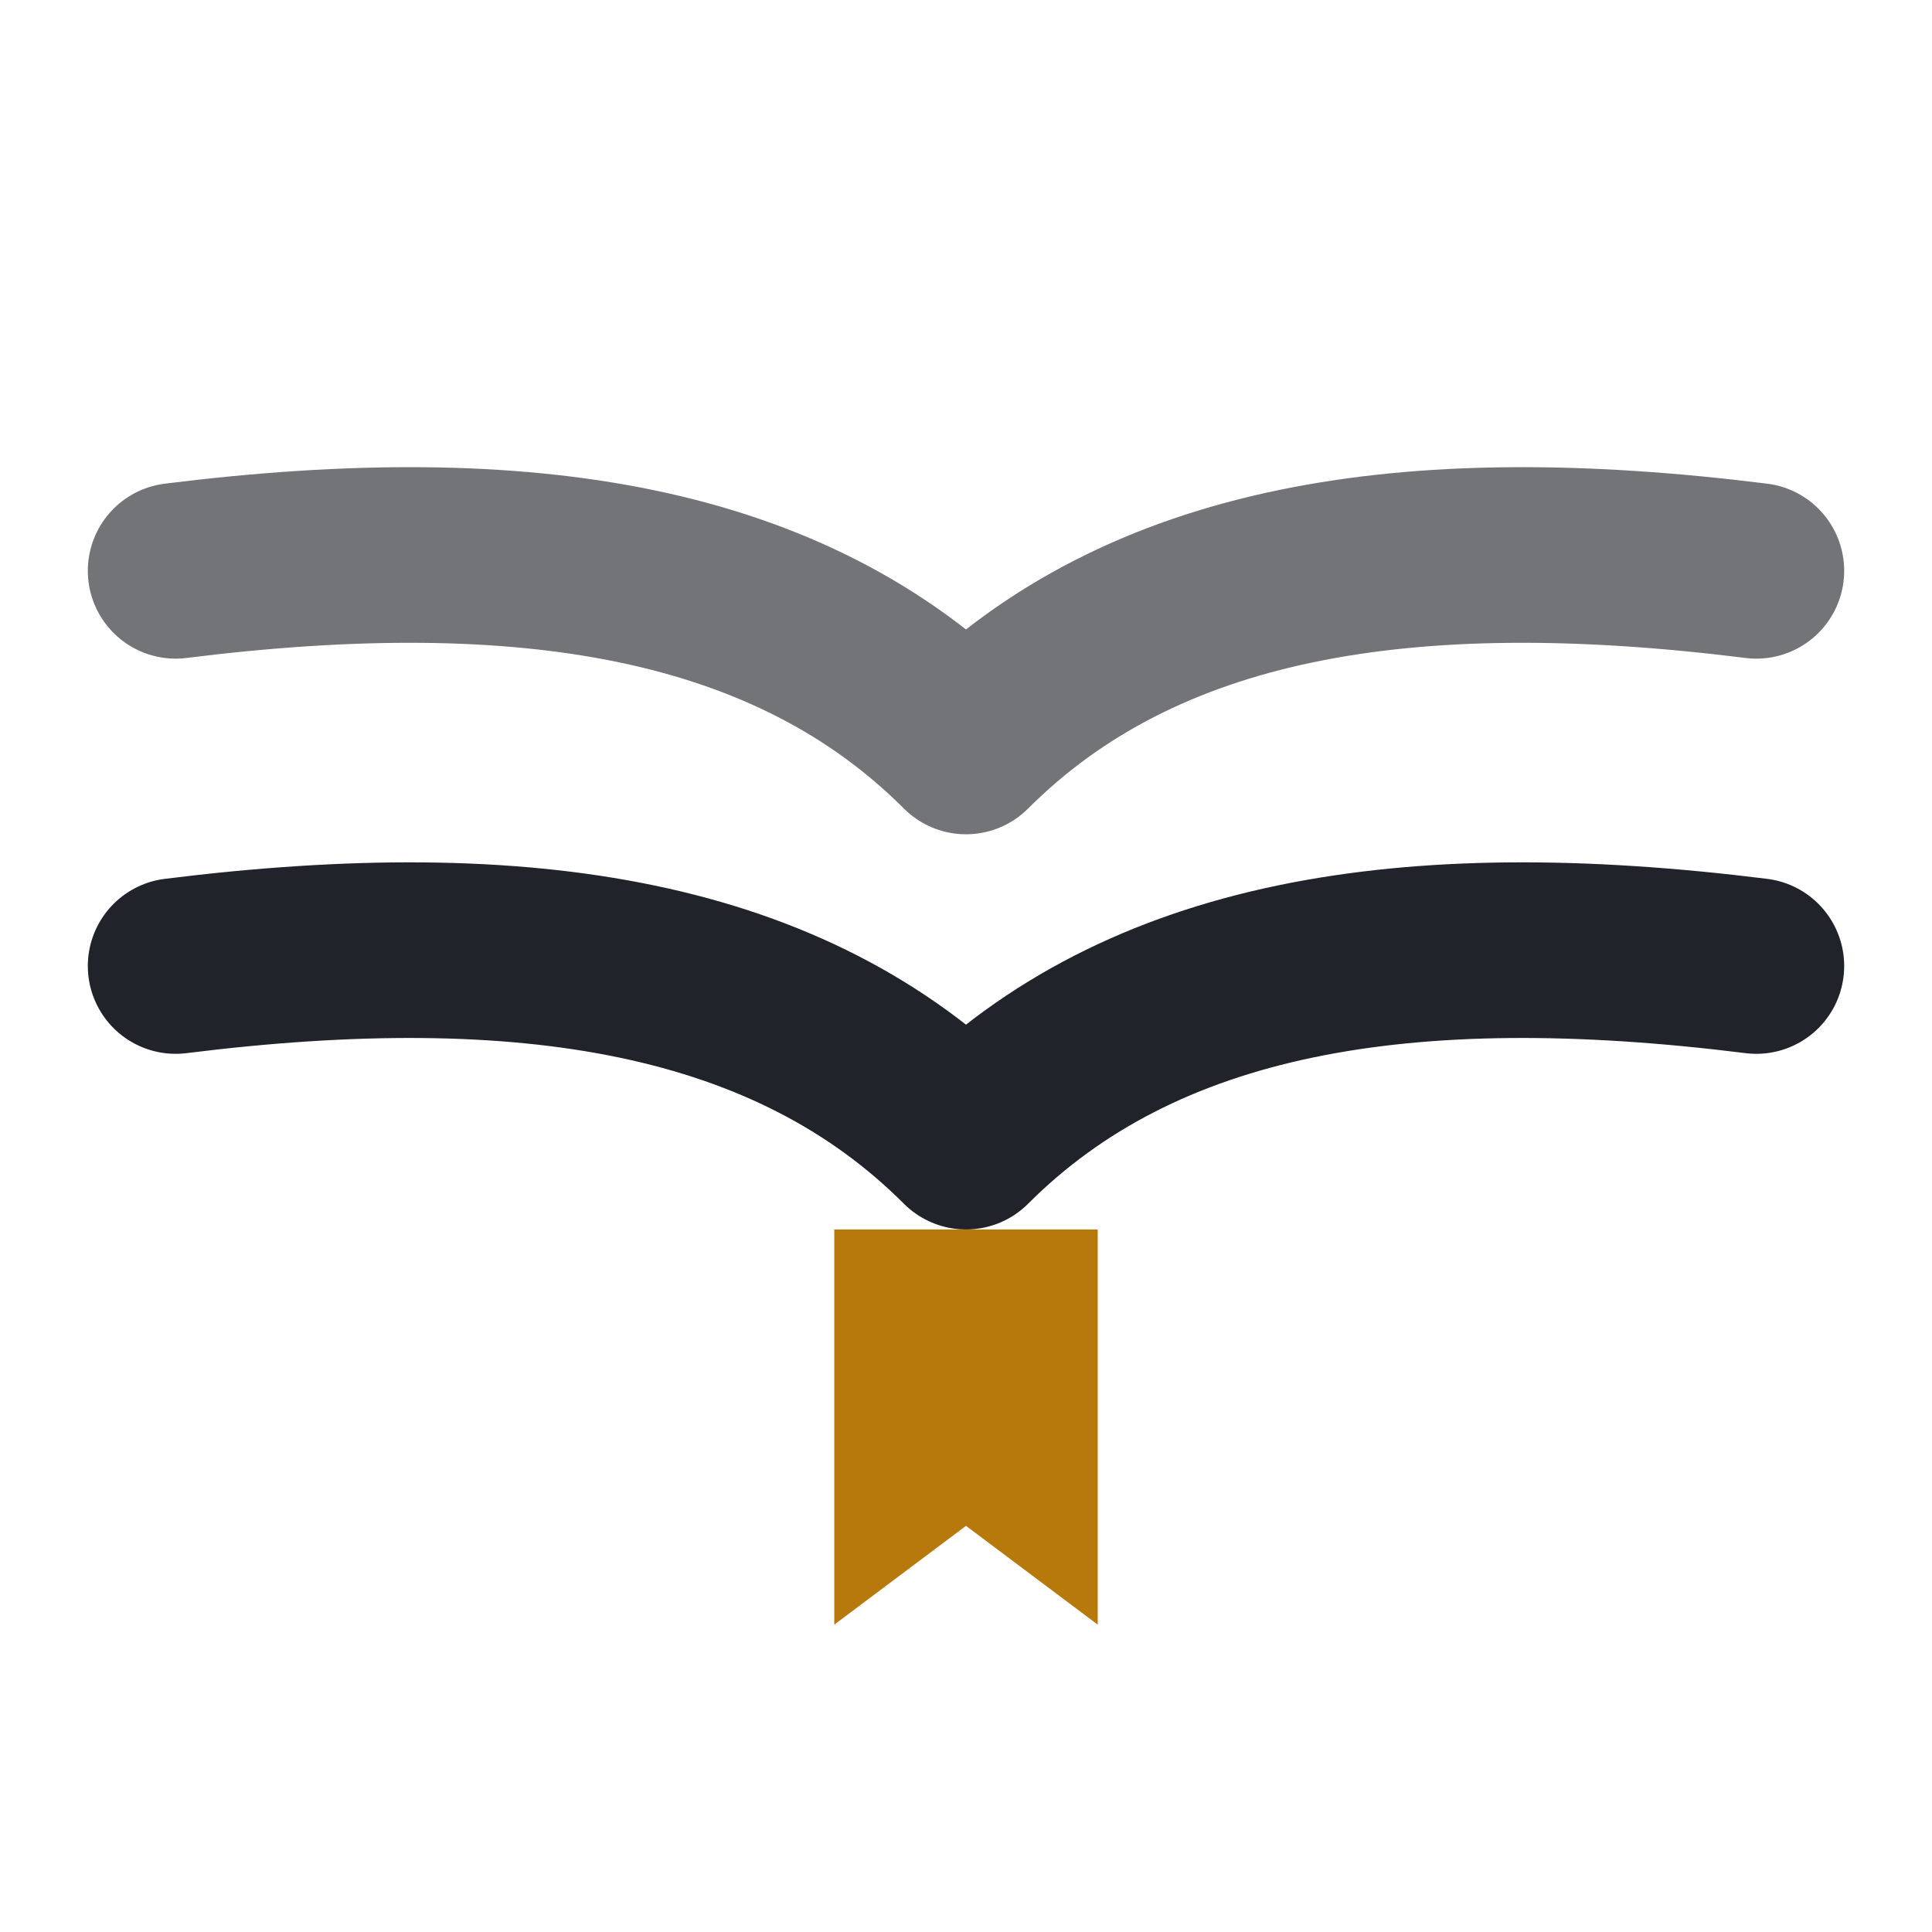
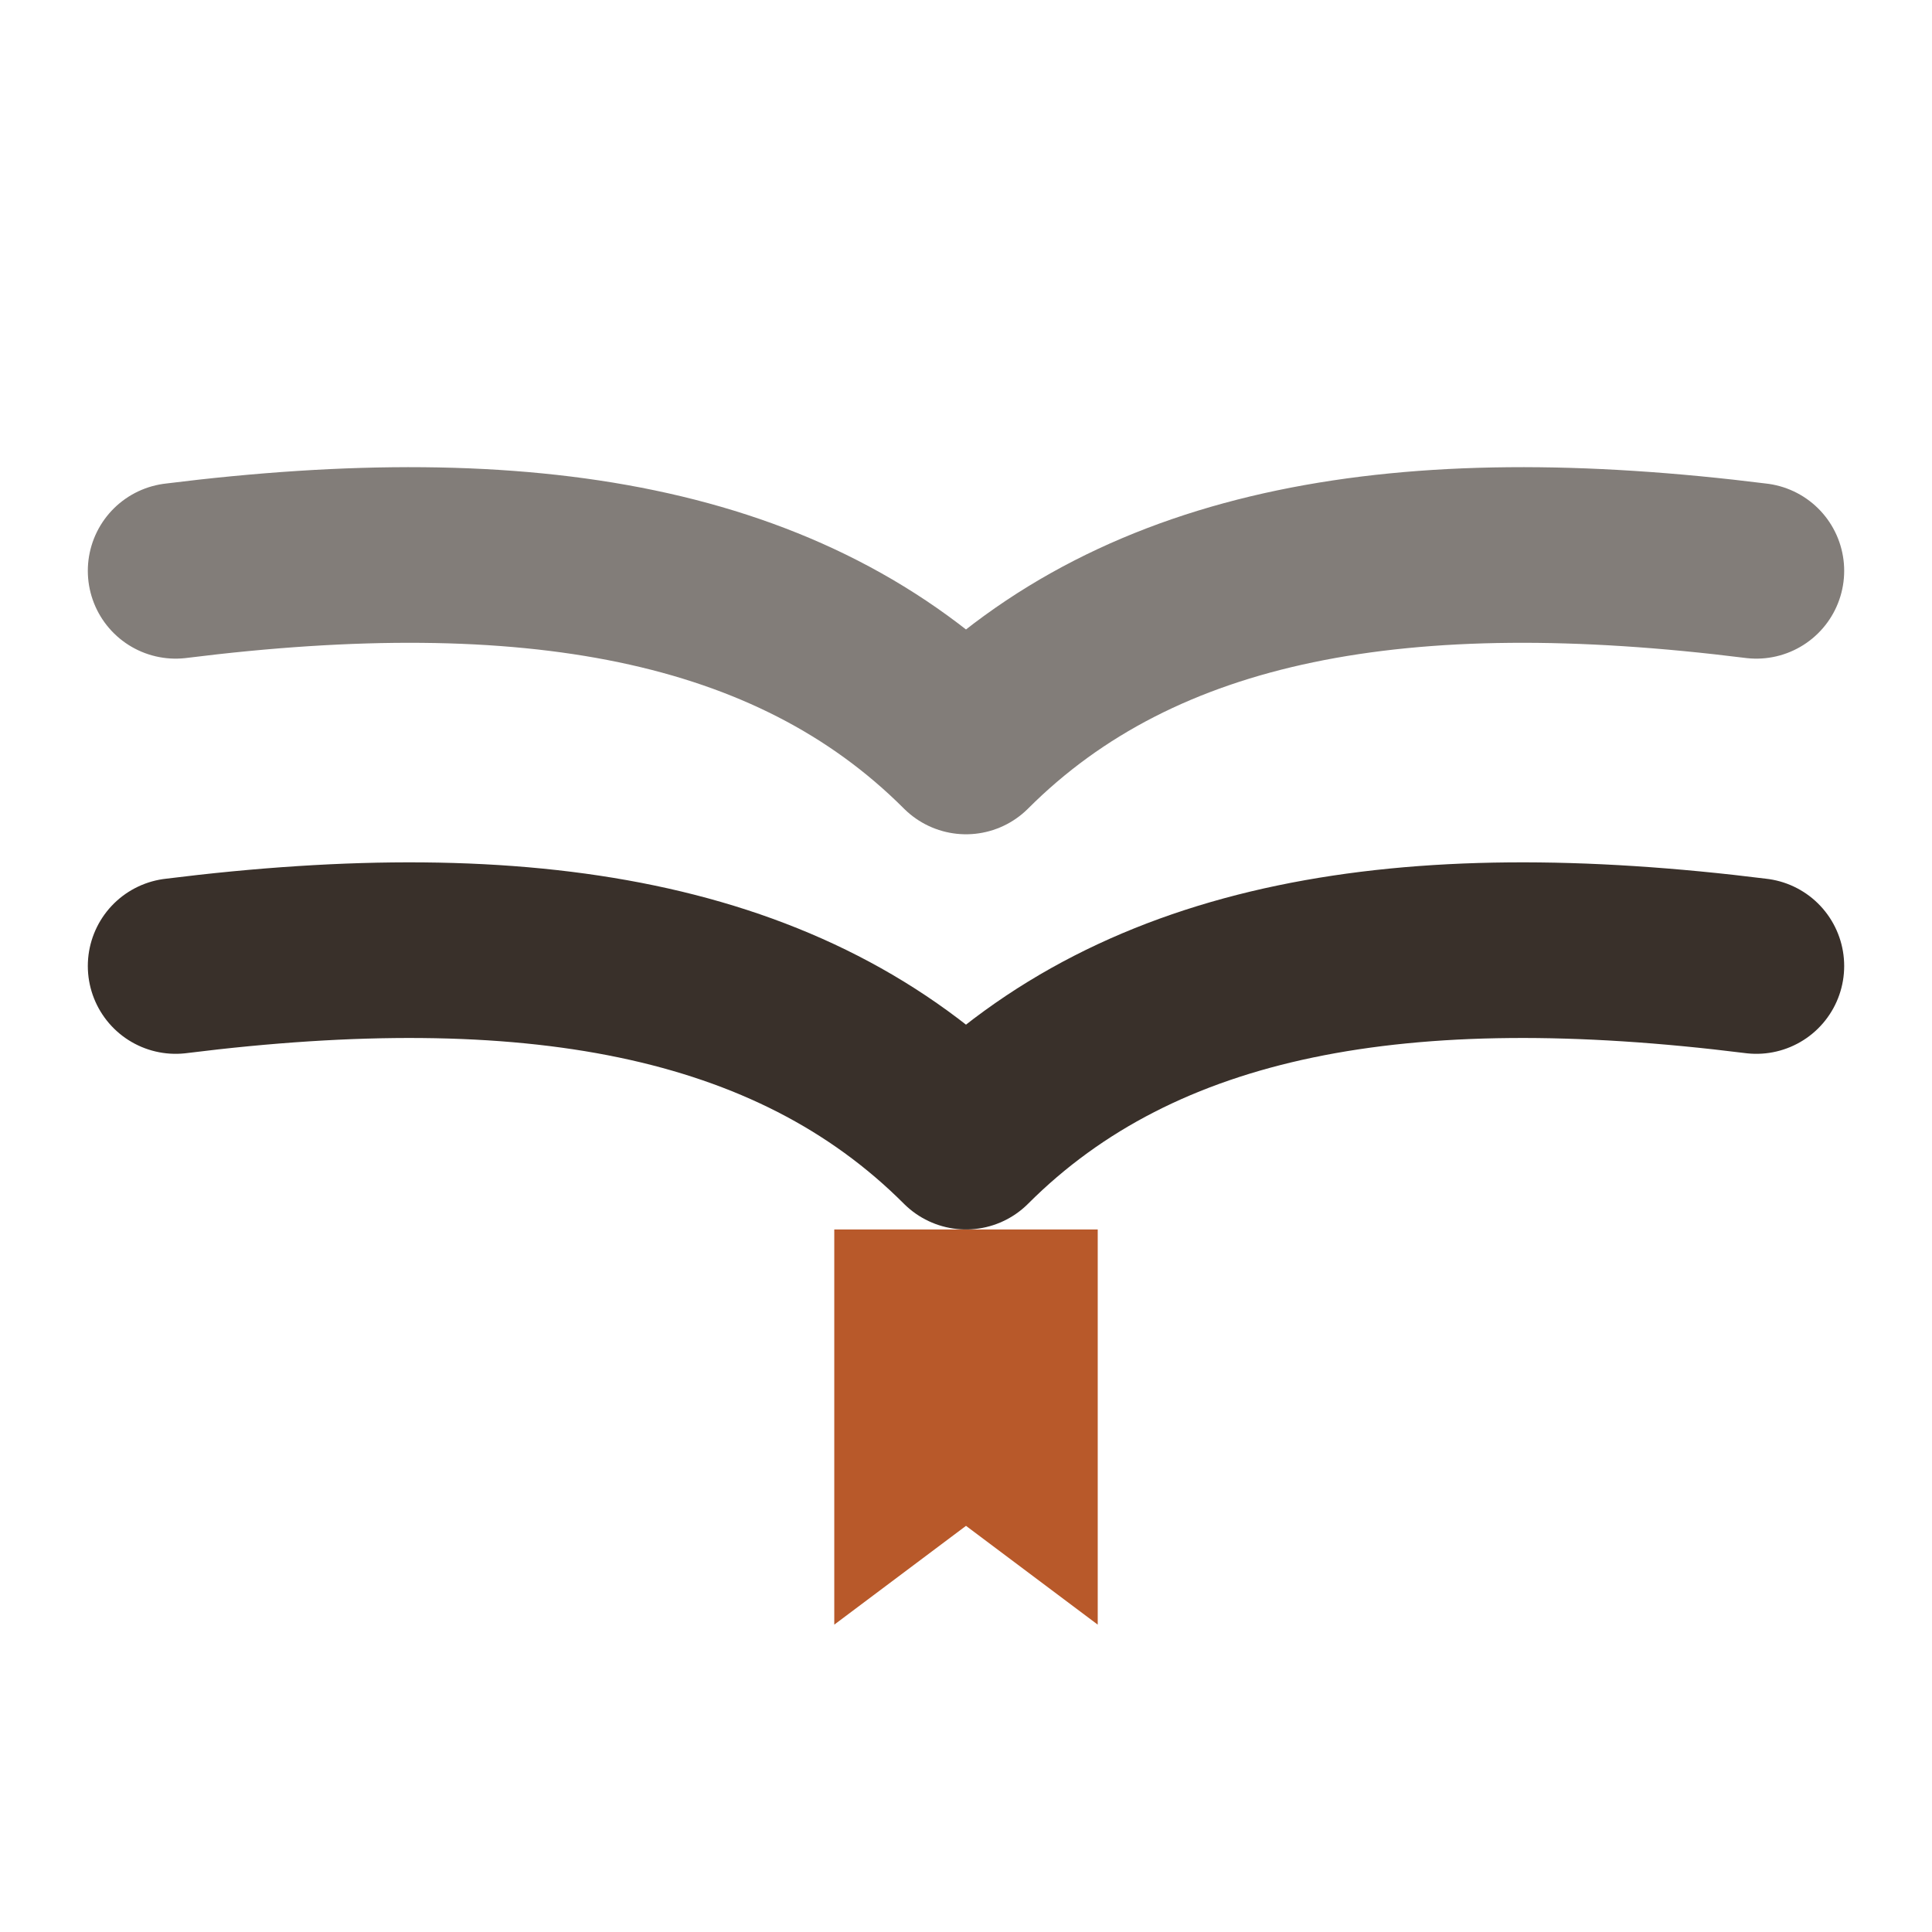
<svg xmlns="http://www.w3.org/2000/svg" width="64" height="64" viewBox="6 10 88 88">
-   <path d="M44.0,66 H56.0 V84 L50,79.5 L44.0,84 Z" fill="#b7790c" />
-   <path d="M14,36 C30,34 42,36 50,44 C58,36 70,34 86,36" fill="none" stroke="#15181e" stroke-width="8" stroke-linecap="round" stroke-linejoin="round" opacity="0.6" />
-   <path d="M14,54 C30,52 42,54 50,62 C58,54 70,52 86,54" fill="none" stroke="#15181e" stroke-width="8" stroke-linecap="round" stroke-linejoin="round" opacity="0.95" />
+   <path d="M44.0,66 H56.0 V84 L50,79.5 L44.0,84 Z" fill="#b8592a" />
+   <path d="M14,36 C30,34 42,36 50,44 C58,36 70,34 86,36" fill="none" stroke="#2f2620" stroke-width="8" stroke-linecap="round" stroke-linejoin="round" opacity="0.6" />
+   <path d="M14,54 C30,52 42,54 50,62 C58,54 70,52 86,54" fill="none" stroke="#2f2620" stroke-width="8" stroke-linecap="round" stroke-linejoin="round" opacity="0.95" />
</svg>
